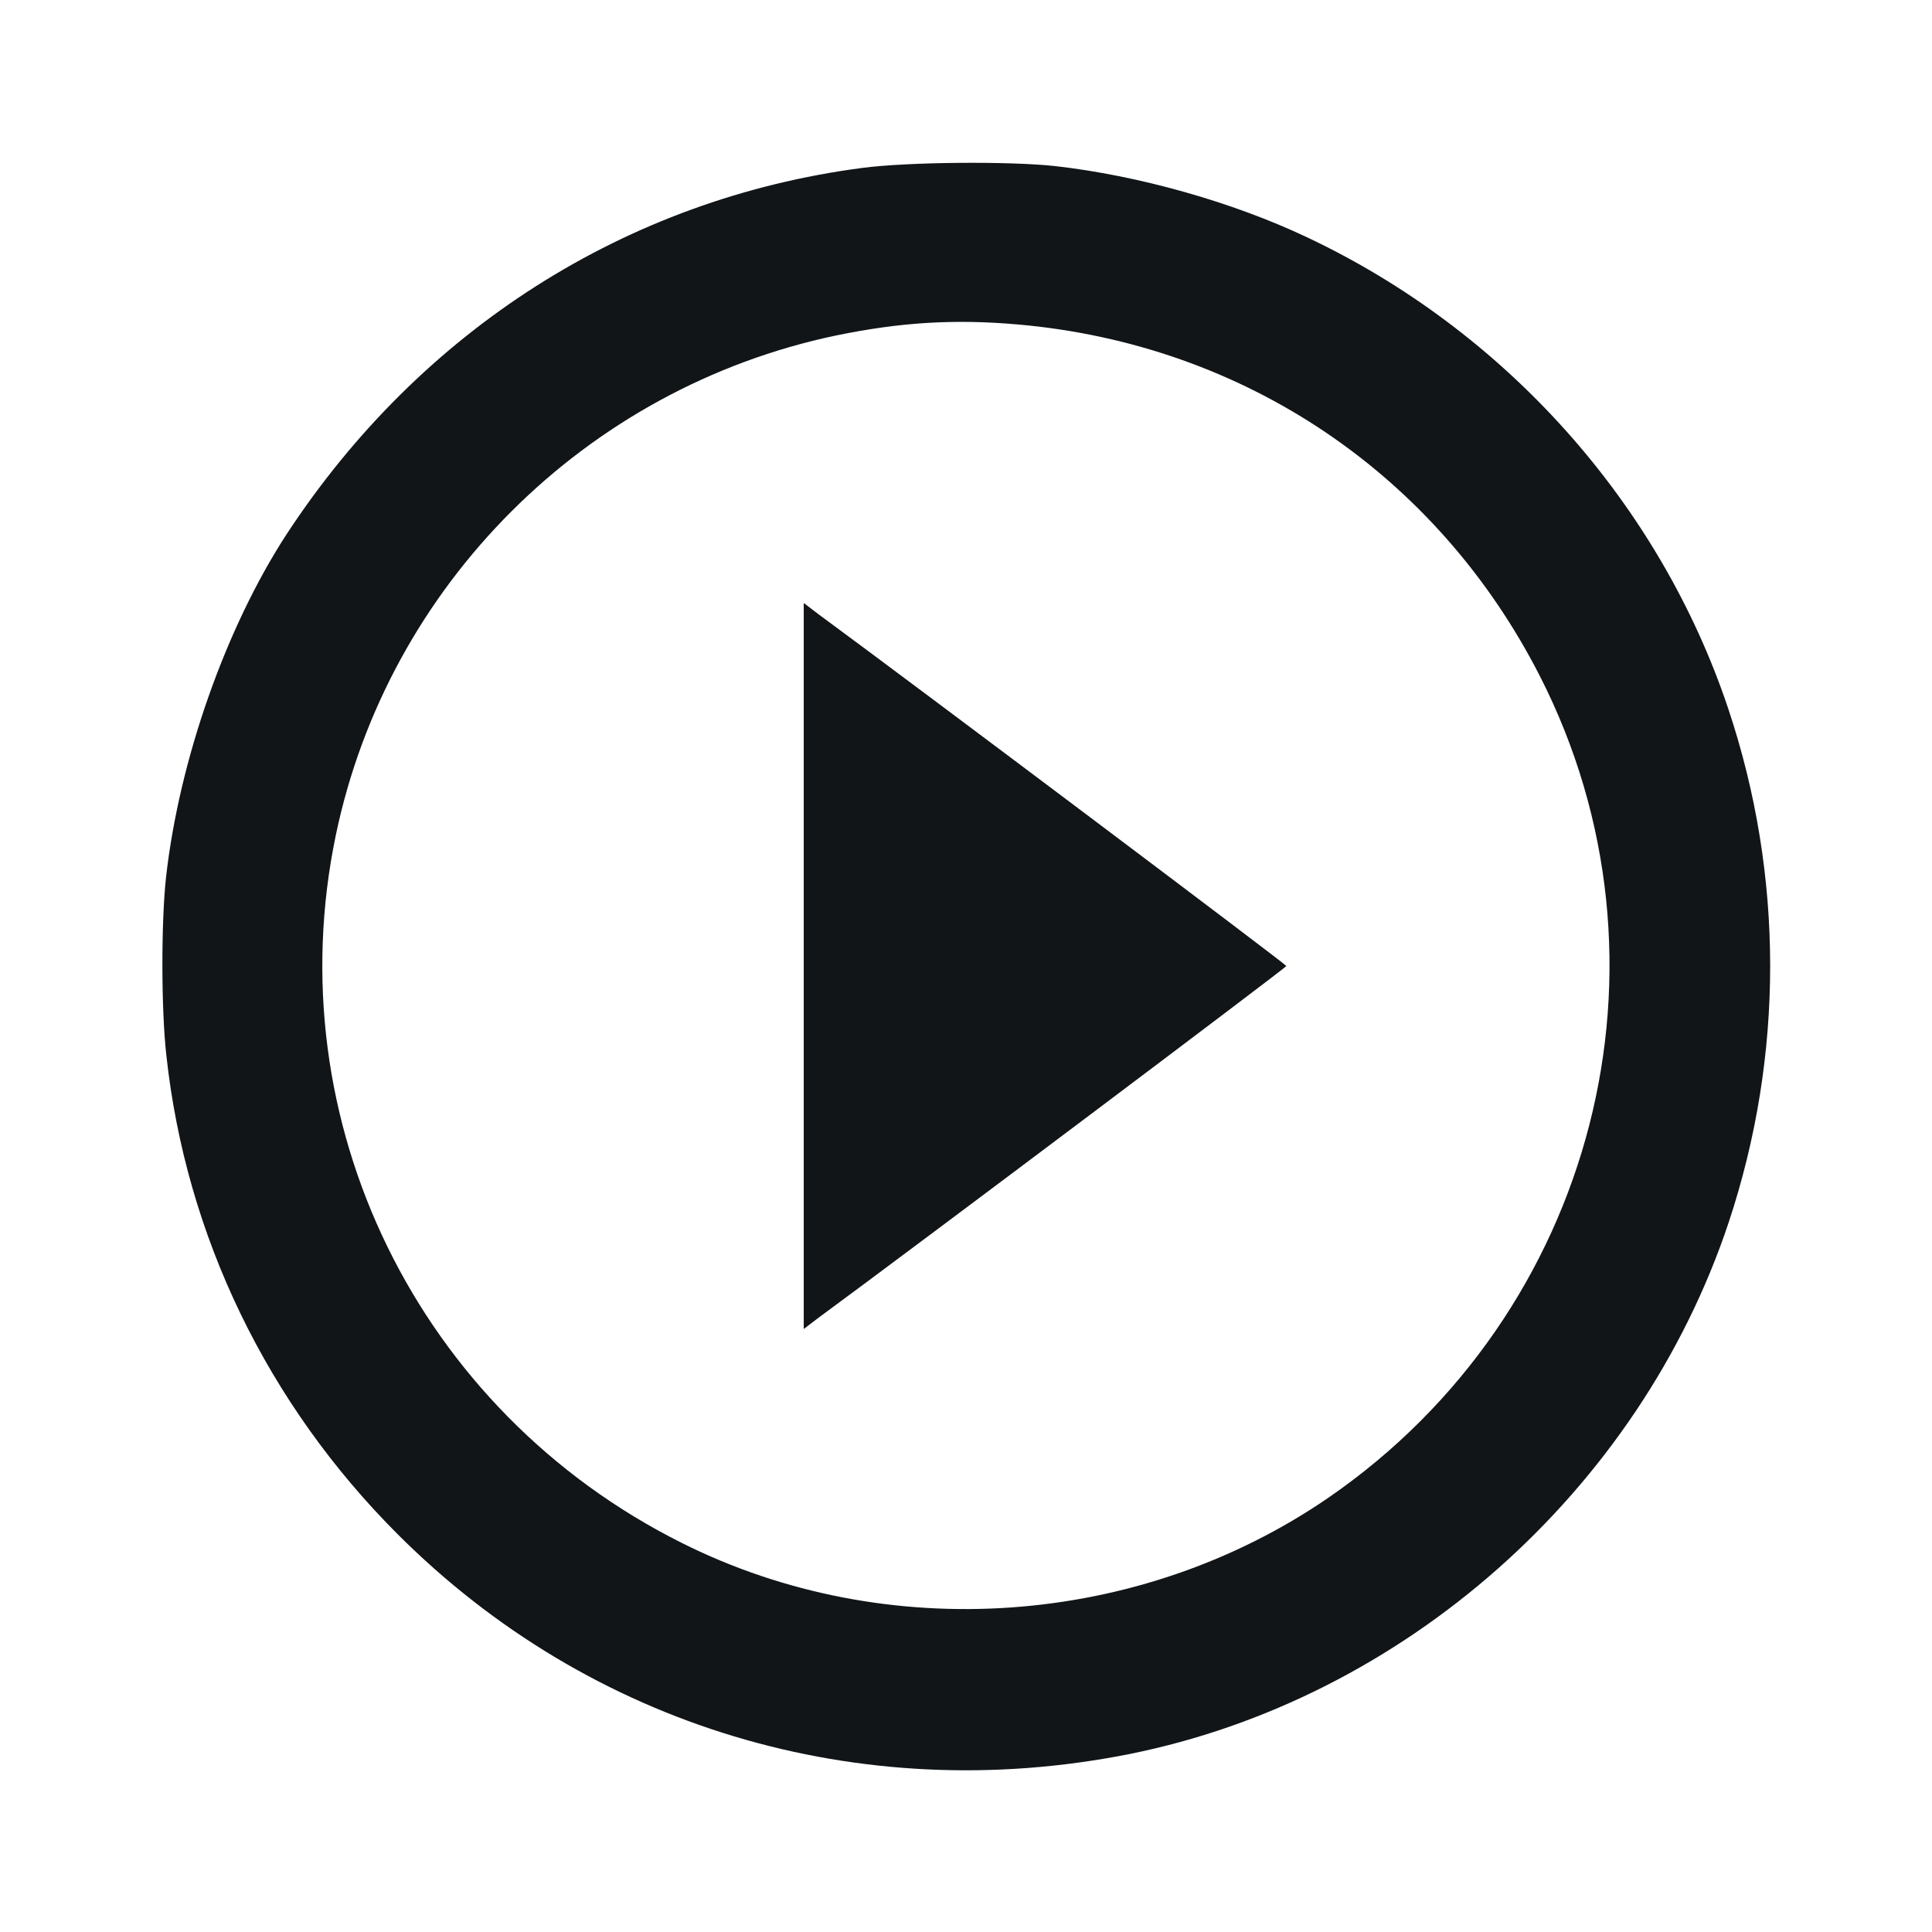
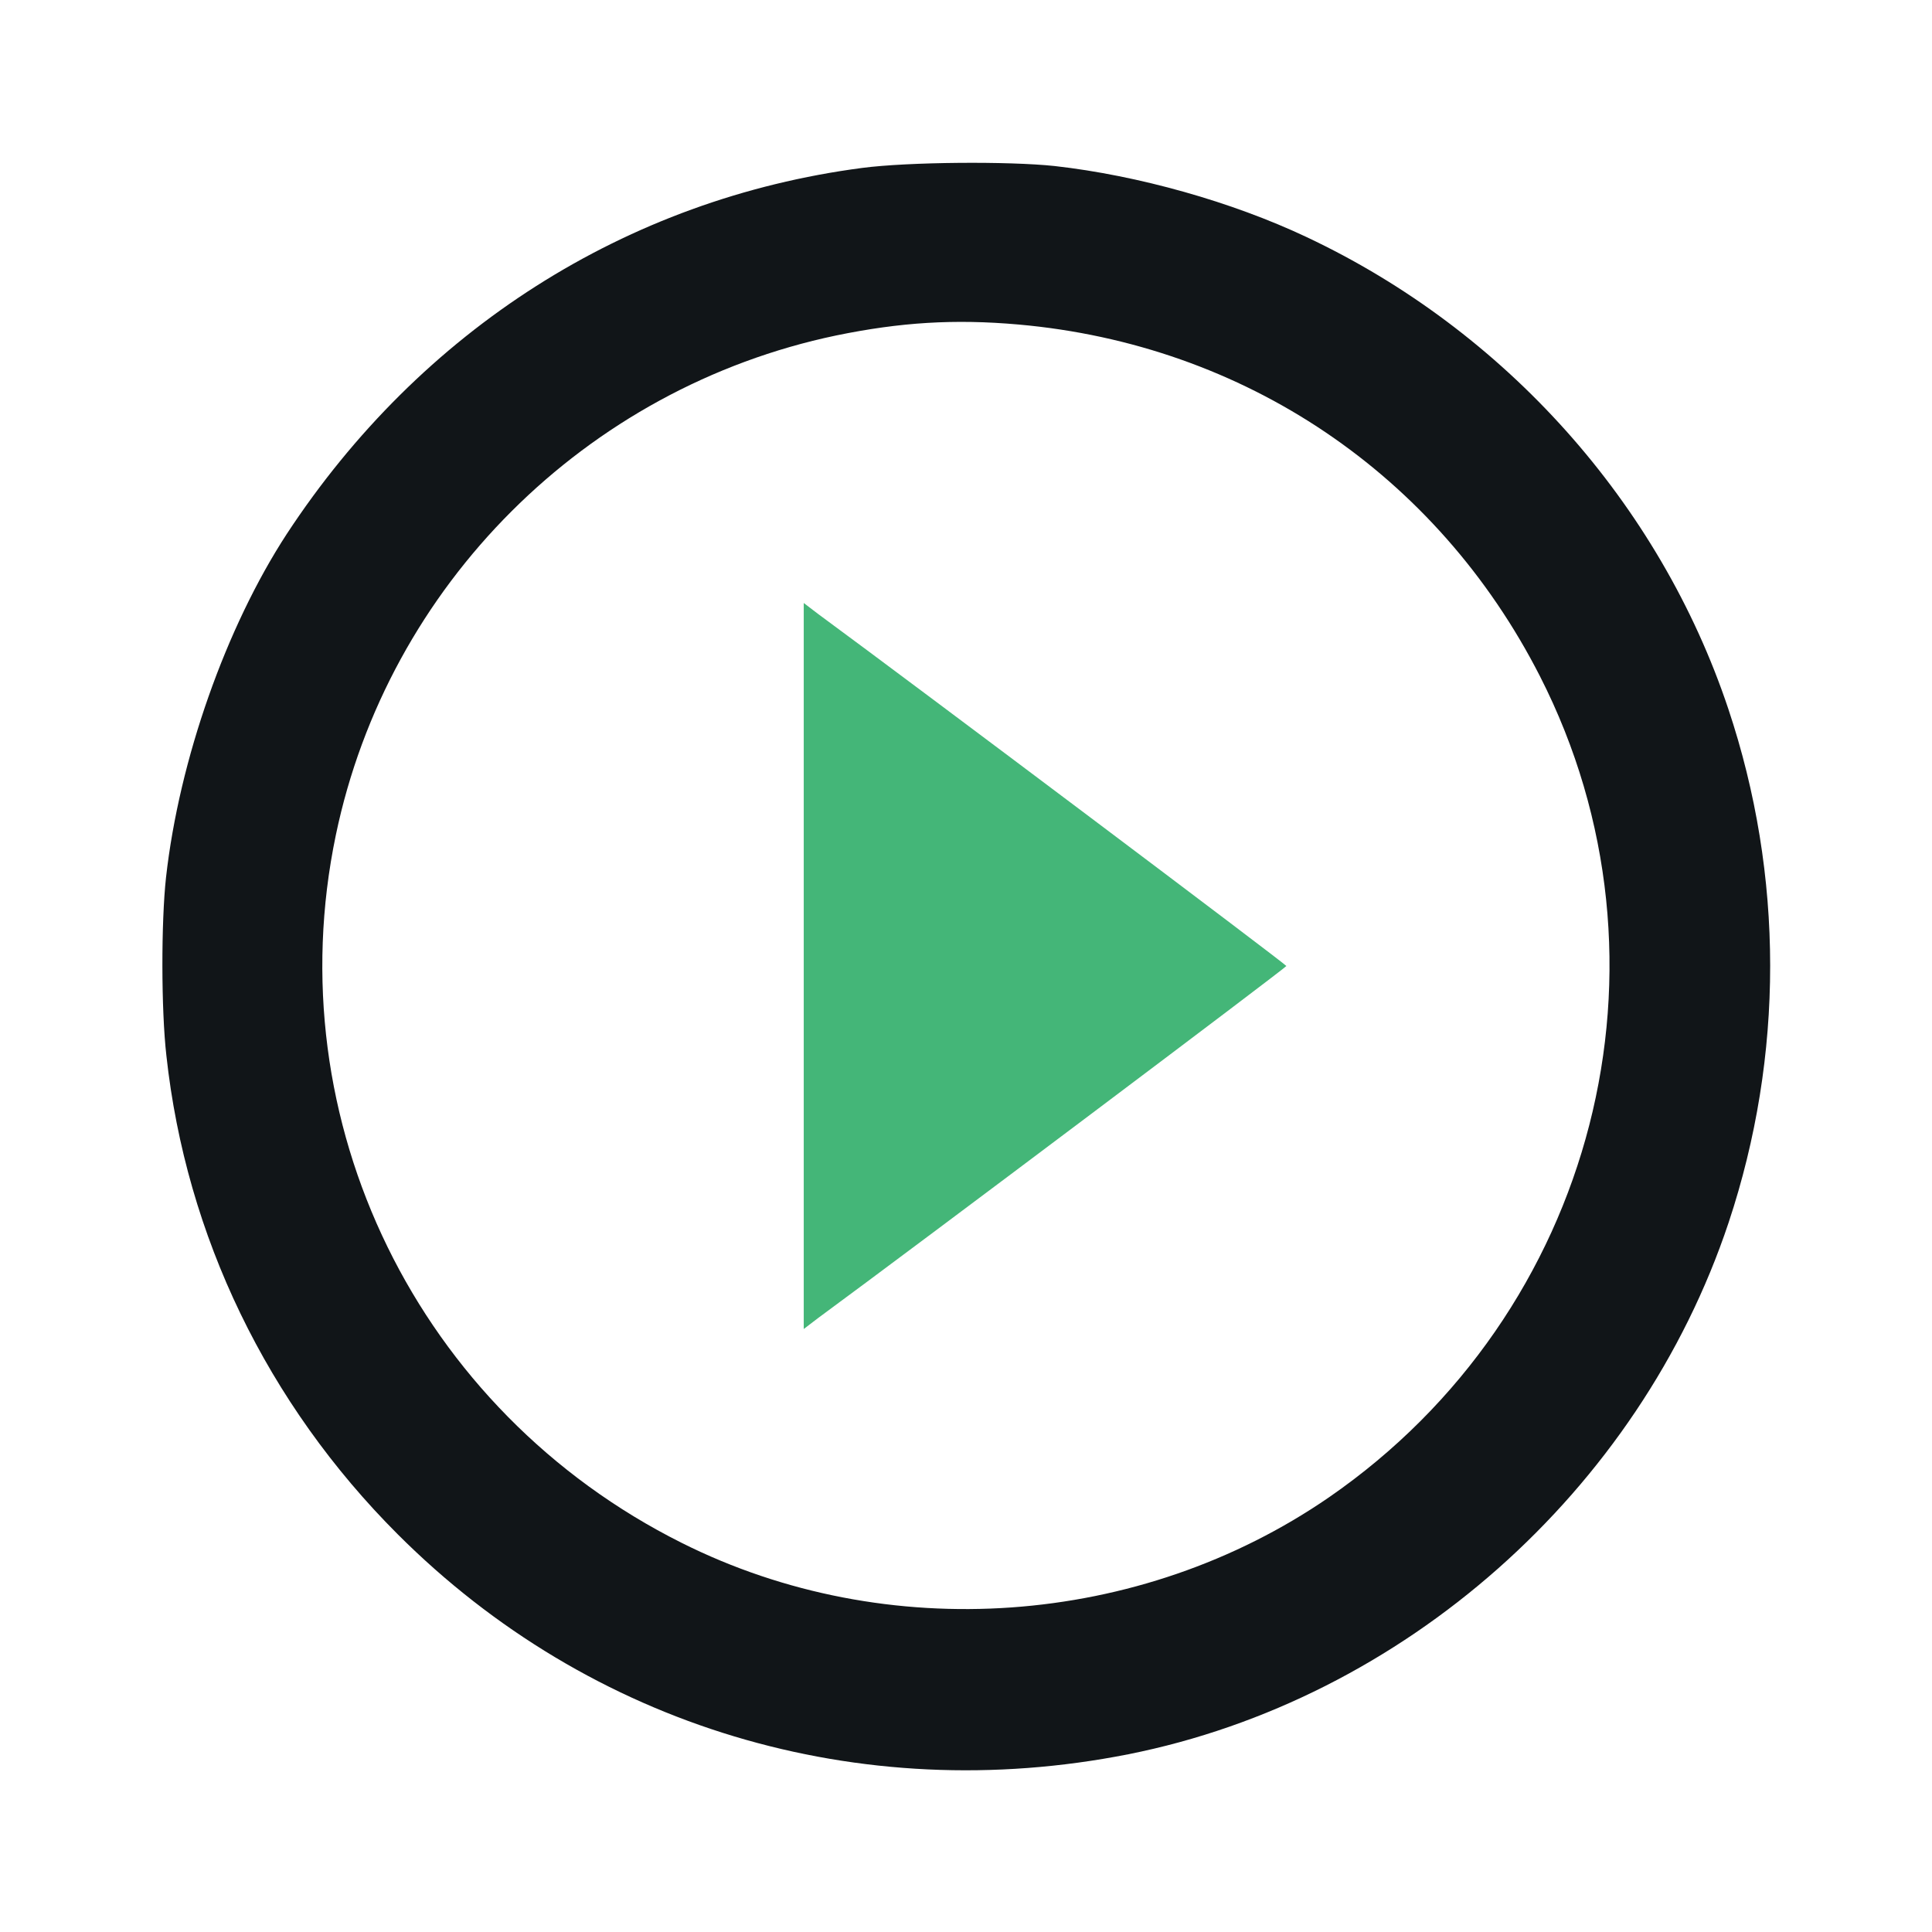
<svg xmlns="http://www.w3.org/2000/svg" version="1.0" width="512pt" height="512pt" viewBox="0 0 512 512" preserveAspectRatio="xMidYMid meet">
  <g transform="translate(0,512) scale(0.1,-0.1)" fill="#111518" stroke="none">
    <path d="M2285 4675 c-625 -82 -1170 -429 -1525 -970 -161 -247 -285 -598 -320 -910 -13 -118 -13 -351 1 -473 52 -477 267 -922 613 -1268 510 -510 1223 -724 1936 -583 729 145 1354 698 1591 1409 147 442 147 920 -1 1362 -182 544 -591 1002 -1118 1250 -197 93 -445 163 -667 188 -122 13 -387 11 -510 -5z m414 -415 c599 -53 1109 -397 1382 -932 387 -759 148 -1688 -559 -2176 -501 -345 -1172 -393 -1715 -121 -700 350 -1075 1118 -917 1876 138 662 662 1185 1326 1324 170 35 313 44 483 29z" />
-     <path d="M2130 2560 l0 -962 38 29 c268 197 1241 929 1241 933 0 4 -973 736 -1241 933 l-38 29 0 -962z" />
+     <path fill="#44B678" d="M2130 2560 l0 -962 38 29 c268 197 1241 929 1241 933 0 4 -973 736 -1241 933 l-38 29 0 -962z" />
  </g>
</svg>
